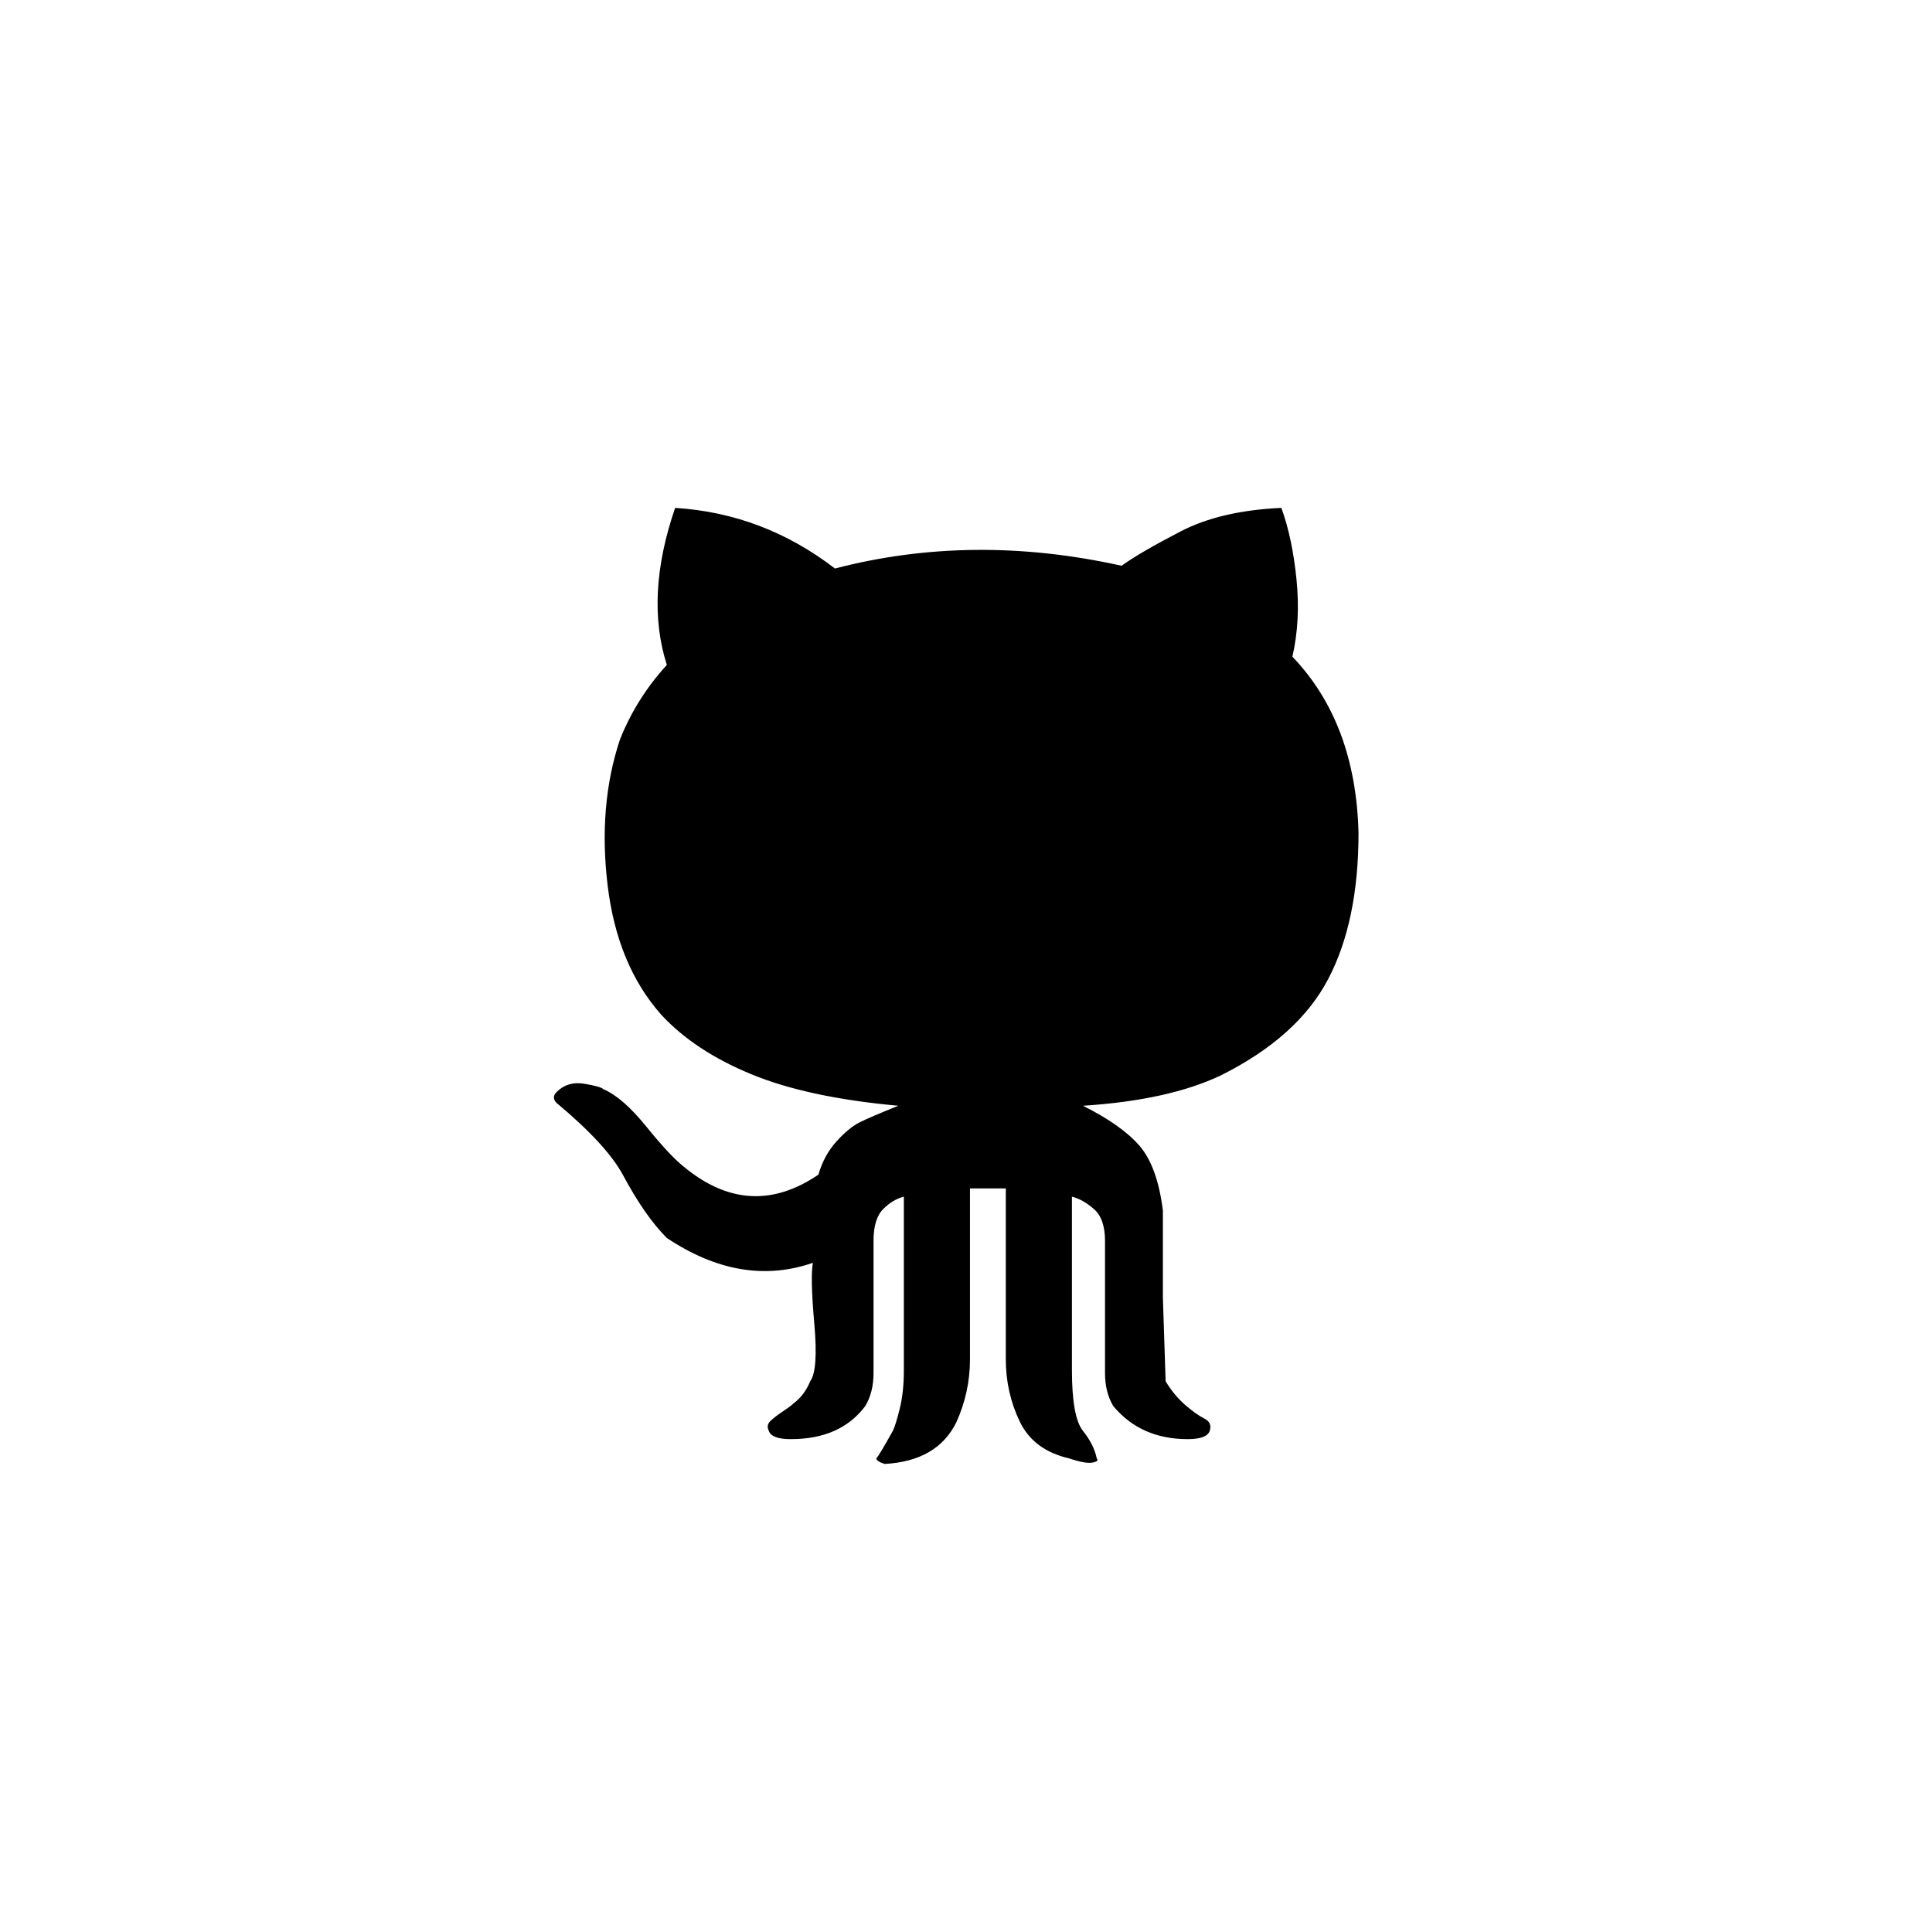
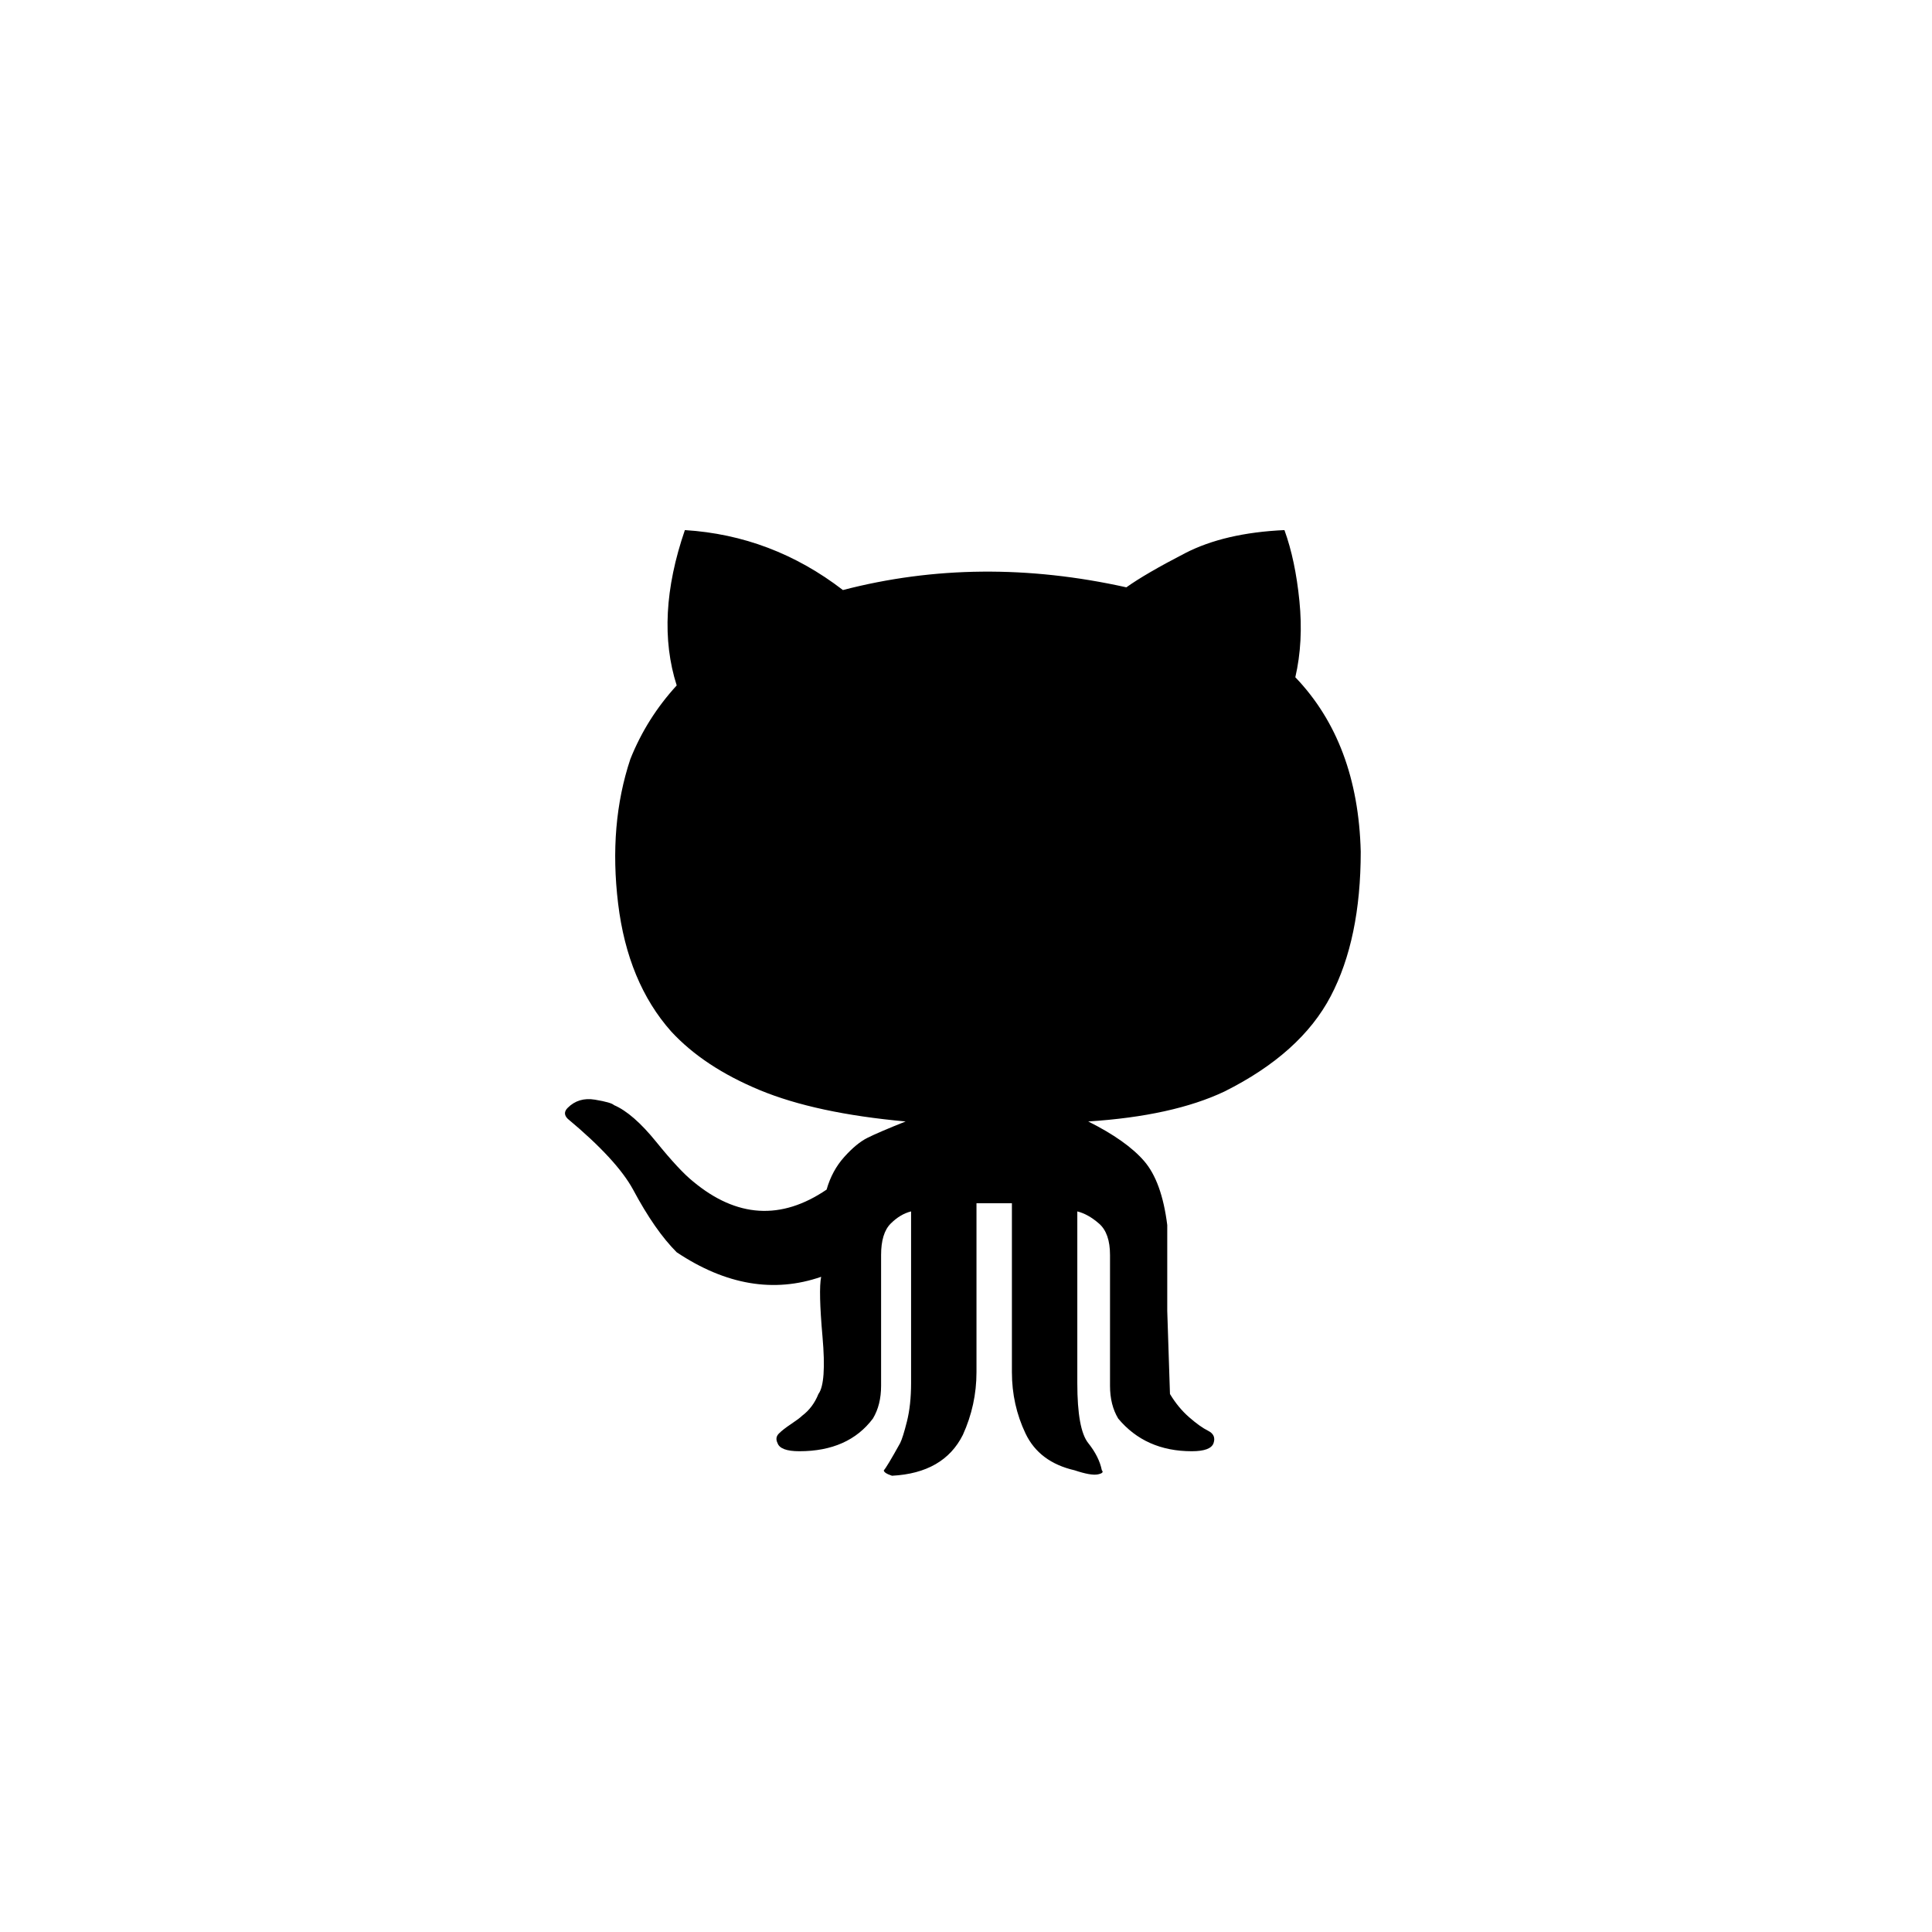
- <svg xmlns="http://www.w3.org/2000/svg" width="96" height="97" viewBox="0 0 96 97" fill="none">
-   <path d="M27.943 55.379C27.758 55.195 27.758 55.01 27.943 54.826C28.311 54.457 28.773 54.319 29.326 54.411C29.879 54.503 30.202 54.595 30.294 54.687C30.94 54.964 31.654 55.587 32.438 56.555C33.222 57.523 33.844 58.192 34.306 58.561C36.519 60.405 38.778 60.543 41.084 58.975C41.268 58.33 41.568 57.777 41.983 57.316C42.398 56.854 42.79 56.532 43.158 56.347C43.528 56.163 44.173 55.886 45.095 55.517C42.052 55.241 39.585 54.71 37.695 53.926C35.804 53.143 34.306 52.151 33.199 50.952C31.723 49.292 30.824 47.125 30.502 44.451C30.179 41.777 30.386 39.333 31.124 37.12C31.677 35.736 32.461 34.492 33.475 33.385C32.738 31.079 32.876 28.451 33.891 25.5C36.842 25.684 39.516 26.699 41.913 28.543C46.524 27.344 51.32 27.298 56.3 28.405C56.945 27.944 57.937 27.367 59.274 26.676C60.611 25.984 62.294 25.592 64.323 25.5C64.692 26.514 64.945 27.713 65.083 29.096C65.222 30.48 65.153 31.771 64.876 32.97C66.997 35.183 68.104 38.134 68.196 41.823C68.196 44.774 67.689 47.218 66.674 49.154C65.66 51.091 63.862 52.705 61.279 53.995C59.527 54.826 57.222 55.333 54.363 55.517C55.654 56.163 56.599 56.831 57.199 57.523C57.798 58.215 58.19 59.298 58.375 60.774V65.131L58.513 69.35C58.79 69.811 59.112 70.203 59.481 70.526C59.85 70.849 60.173 71.079 60.45 71.218C60.726 71.356 60.819 71.563 60.726 71.84C60.634 72.117 60.265 72.255 59.62 72.255C58.052 72.255 56.807 71.702 55.885 70.595C55.608 70.134 55.47 69.581 55.47 68.935V62.295C55.47 61.558 55.285 61.027 54.916 60.705C54.548 60.382 54.179 60.174 53.81 60.082V68.797C53.81 70.364 53.994 71.379 54.363 71.84C54.732 72.301 54.963 72.762 55.055 73.223C55.147 73.315 55.078 73.385 54.847 73.431C54.617 73.477 54.225 73.408 53.672 73.223C52.473 72.947 51.643 72.324 51.182 71.356C50.721 70.387 50.49 69.35 50.49 68.243V59.667H48.692V68.243C48.692 69.35 48.461 70.411 48 71.425C47.355 72.716 46.156 73.408 44.404 73.5C44.127 73.408 43.989 73.316 43.989 73.223C44.081 73.131 44.357 72.67 44.819 71.84C44.911 71.656 45.026 71.287 45.164 70.734C45.303 70.18 45.372 69.535 45.372 68.797V60.082C45.003 60.174 44.657 60.382 44.334 60.705C44.012 61.028 43.85 61.558 43.85 62.295V68.935C43.85 69.581 43.712 70.134 43.435 70.595C42.605 71.702 41.36 72.255 39.7 72.255C39.055 72.255 38.686 72.117 38.594 71.84C38.502 71.656 38.525 71.494 38.663 71.356C38.801 71.218 39.009 71.056 39.285 70.872C39.562 70.687 39.747 70.549 39.839 70.457C40.208 70.18 40.484 69.811 40.669 69.35C40.946 68.981 41.015 68.013 40.876 66.445C40.738 64.878 40.715 63.863 40.807 63.402C38.409 64.232 35.966 63.817 33.476 62.157C32.738 61.419 32 60.359 31.262 58.976C30.709 57.961 29.602 56.762 27.943 55.379Z" fill="#000" />
+ <svg xmlns="http://www.w3.org/2000/svg" width="96" height="96" viewBox="0 0 96 96" fill="none">
+   <path d="M28.208 55.59C28.028 55.409 28.028 55.229 28.208 55.048C28.569 54.687 29.021 54.552 29.562 54.642C30.104 54.732 30.42 54.823 30.51 54.913C31.142 55.184 31.842 55.793 32.609 56.741C33.377 57.689 33.986 58.343 34.437 58.705C36.604 60.51 38.816 60.645 41.073 59.111C41.253 58.479 41.547 57.937 41.953 57.486C42.359 57.034 42.743 56.718 43.104 56.538C43.465 56.357 44.097 56.086 45 55.725C42.021 55.455 39.606 54.935 37.755 54.168C35.904 53.401 34.437 52.43 33.354 51.257C31.91 49.632 31.029 47.51 30.713 44.892C30.397 42.274 30.6 39.882 31.323 37.715C31.864 36.361 32.632 35.142 33.625 34.059C32.903 31.802 33.038 29.229 34.031 26.34C36.92 26.52 39.538 27.514 41.885 29.319C46.399 28.145 51.093 28.1 55.968 29.184C56.6 28.732 57.571 28.168 58.88 27.491C60.189 26.814 61.837 26.43 63.823 26.34C64.184 27.333 64.432 28.506 64.567 29.861C64.703 31.215 64.635 32.479 64.364 33.652C66.441 35.819 67.524 38.708 67.614 42.319C67.614 45.208 67.118 47.6 66.125 49.496C65.132 51.392 63.371 52.972 60.843 54.236C59.128 55.048 56.871 55.545 54.073 55.725C55.337 56.357 56.262 57.012 56.849 57.689C57.436 58.366 57.819 59.426 58 60.871V65.137L58.135 69.267C58.406 69.718 58.722 70.102 59.083 70.418C59.444 70.734 59.76 70.96 60.031 71.095C60.302 71.231 60.392 71.434 60.302 71.704C60.212 71.975 59.85 72.111 59.219 72.111C57.684 72.111 56.465 71.569 55.562 70.486C55.291 70.034 55.156 69.493 55.156 68.861V62.361C55.156 61.639 54.976 61.119 54.614 60.803C54.253 60.487 53.892 60.284 53.531 60.194V68.725C53.531 70.26 53.712 71.253 54.073 71.704C54.434 72.156 54.66 72.607 54.75 73.058C54.84 73.149 54.773 73.216 54.547 73.262C54.321 73.307 53.937 73.239 53.396 73.058C52.222 72.788 51.41 72.178 50.958 71.23C50.507 70.282 50.281 69.267 50.281 68.183V59.788H48.521V68.184C48.521 69.267 48.295 70.305 47.844 71.298C47.212 72.562 46.038 73.239 44.323 73.329C44.052 73.239 43.916 73.149 43.916 73.059C44.007 72.968 44.278 72.517 44.729 71.705C44.819 71.524 44.932 71.163 45.068 70.621C45.203 70.08 45.271 69.448 45.271 68.725V60.194C44.91 60.284 44.571 60.487 44.255 60.803C43.939 61.12 43.781 61.639 43.781 62.361V68.861C43.781 69.493 43.646 70.034 43.375 70.486C42.562 71.569 41.344 72.111 39.719 72.111C39.087 72.111 38.726 71.975 38.635 71.705C38.545 71.524 38.568 71.366 38.703 71.231C38.839 71.095 39.042 70.937 39.312 70.757C39.583 70.576 39.764 70.441 39.854 70.35C40.215 70.08 40.486 69.719 40.667 69.267C40.938 68.906 41.005 67.958 40.87 66.423C40.734 64.889 40.712 63.896 40.802 63.444C38.455 64.257 36.062 63.85 33.625 62.225C32.903 61.503 32.18 60.465 31.458 59.111C30.917 58.118 29.833 56.944 28.208 55.59Z" fill="#000" />
</svg>
